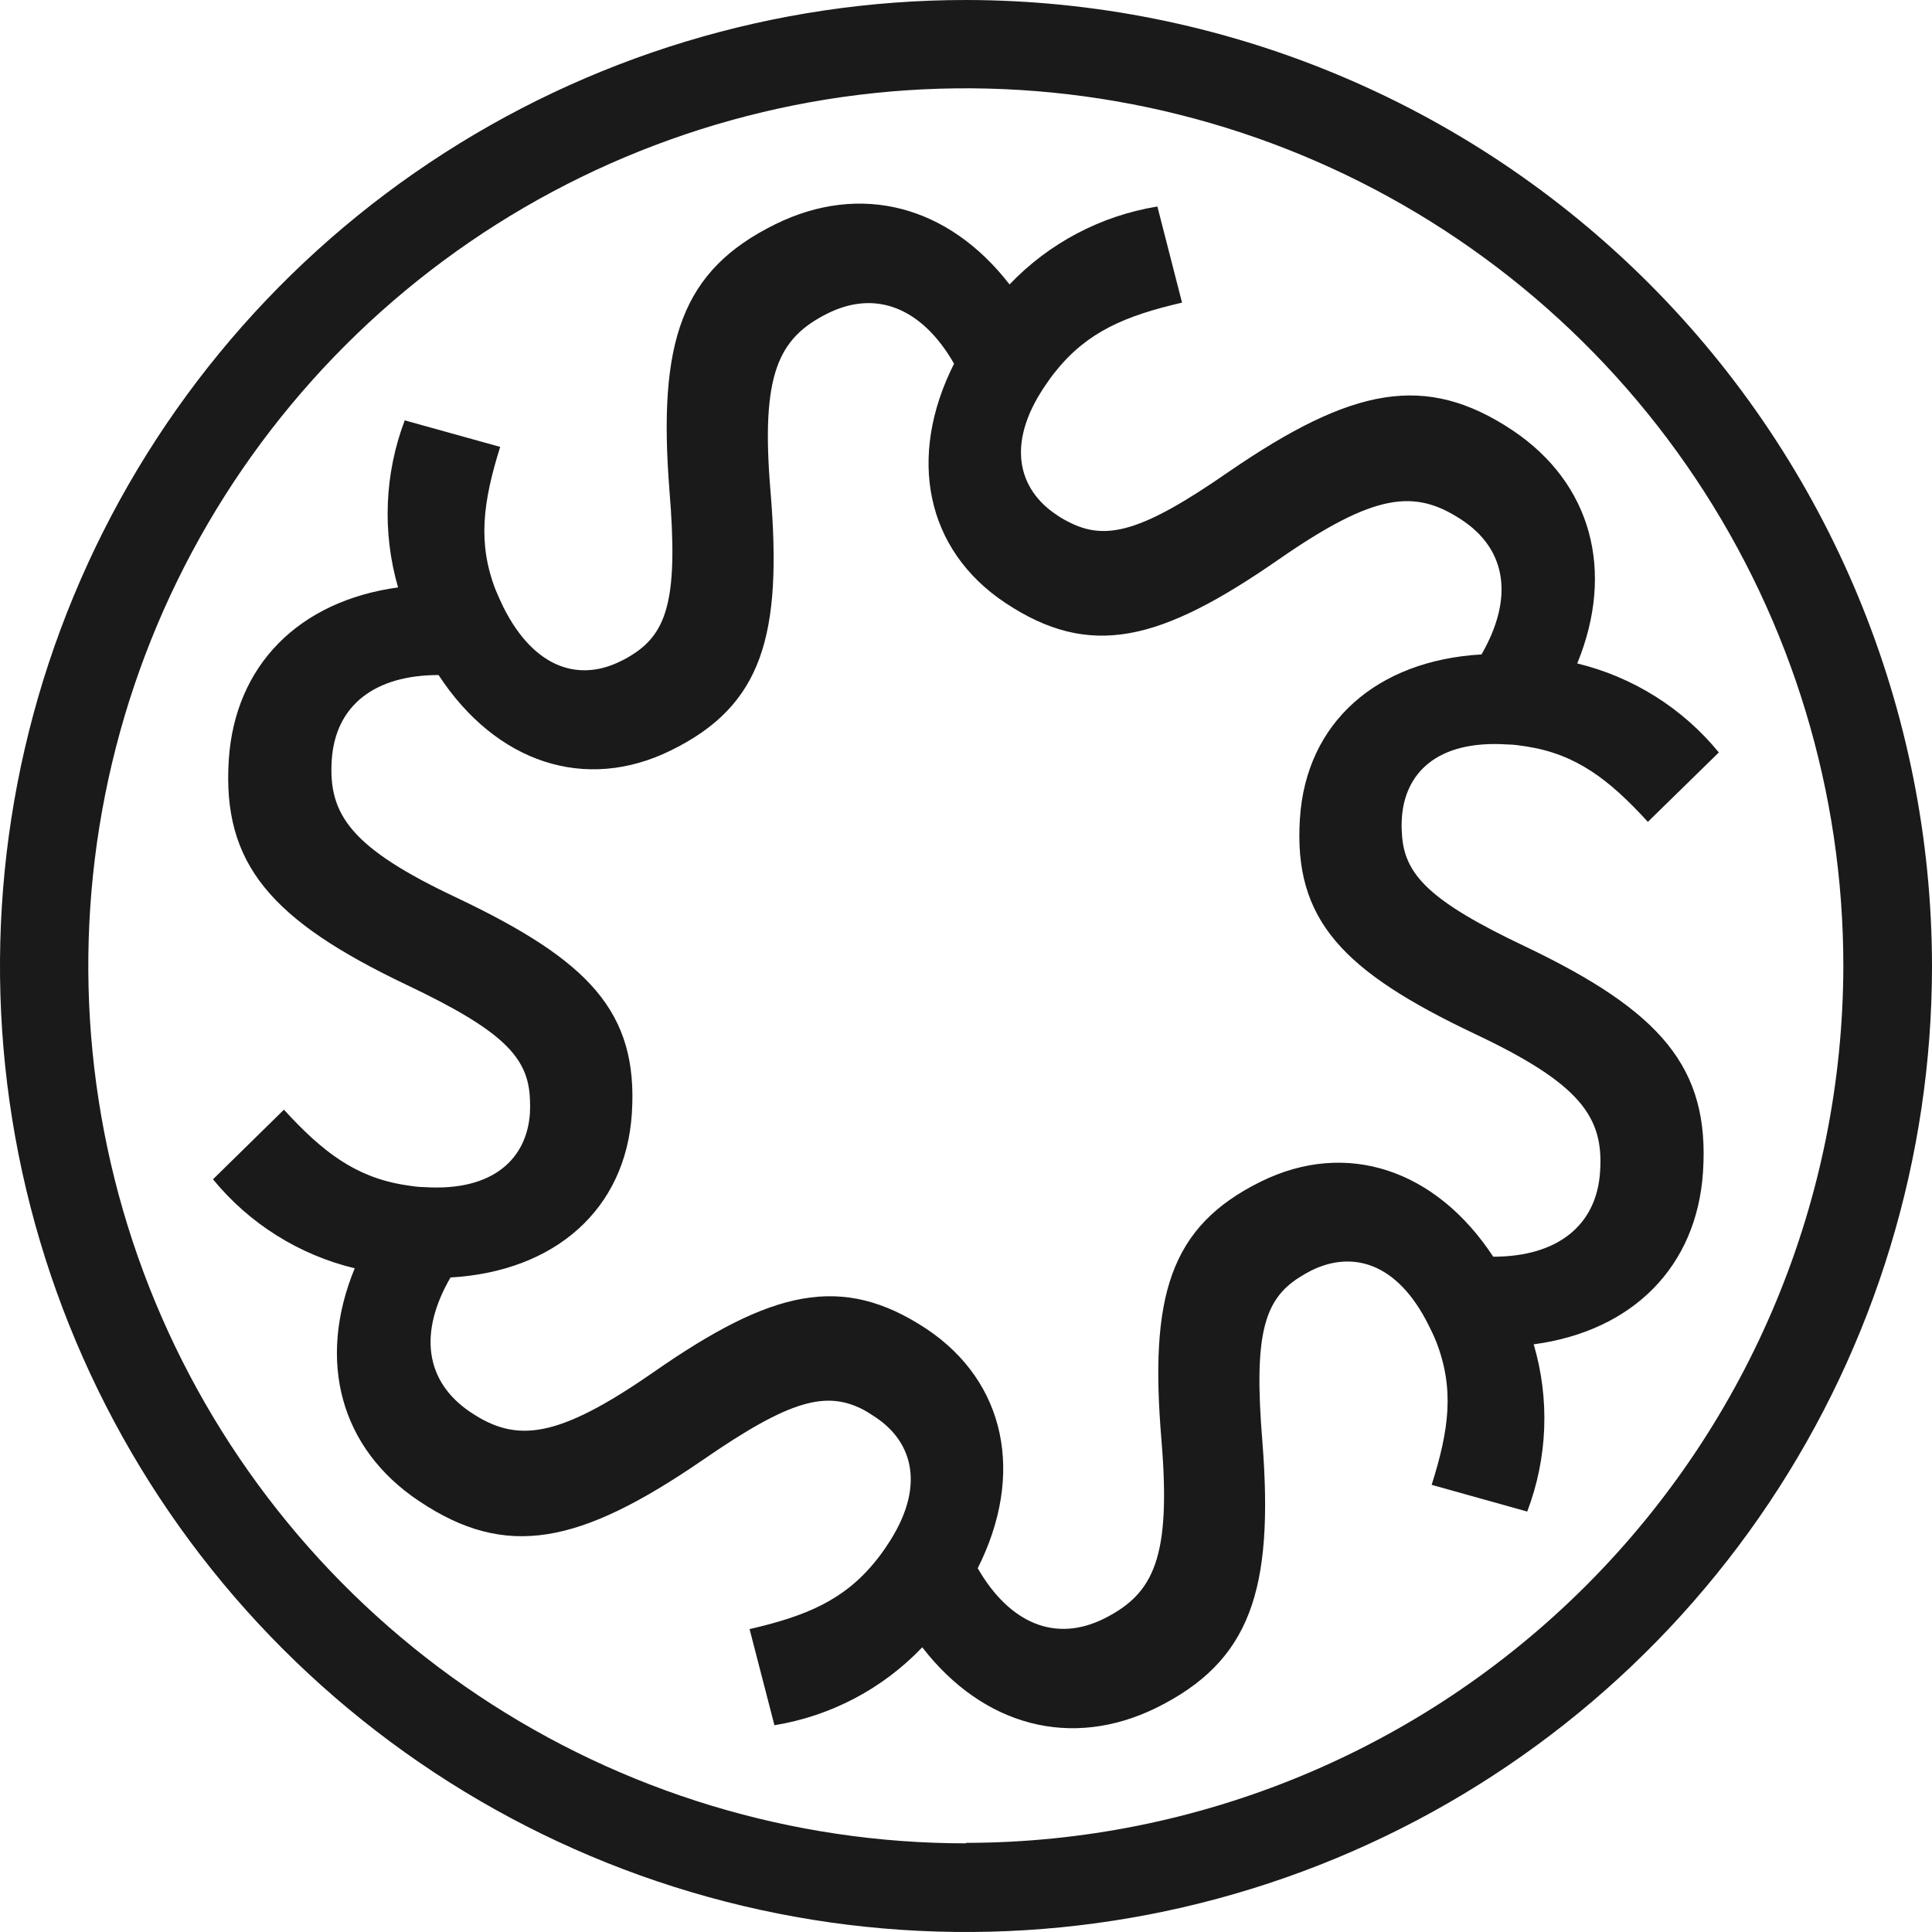
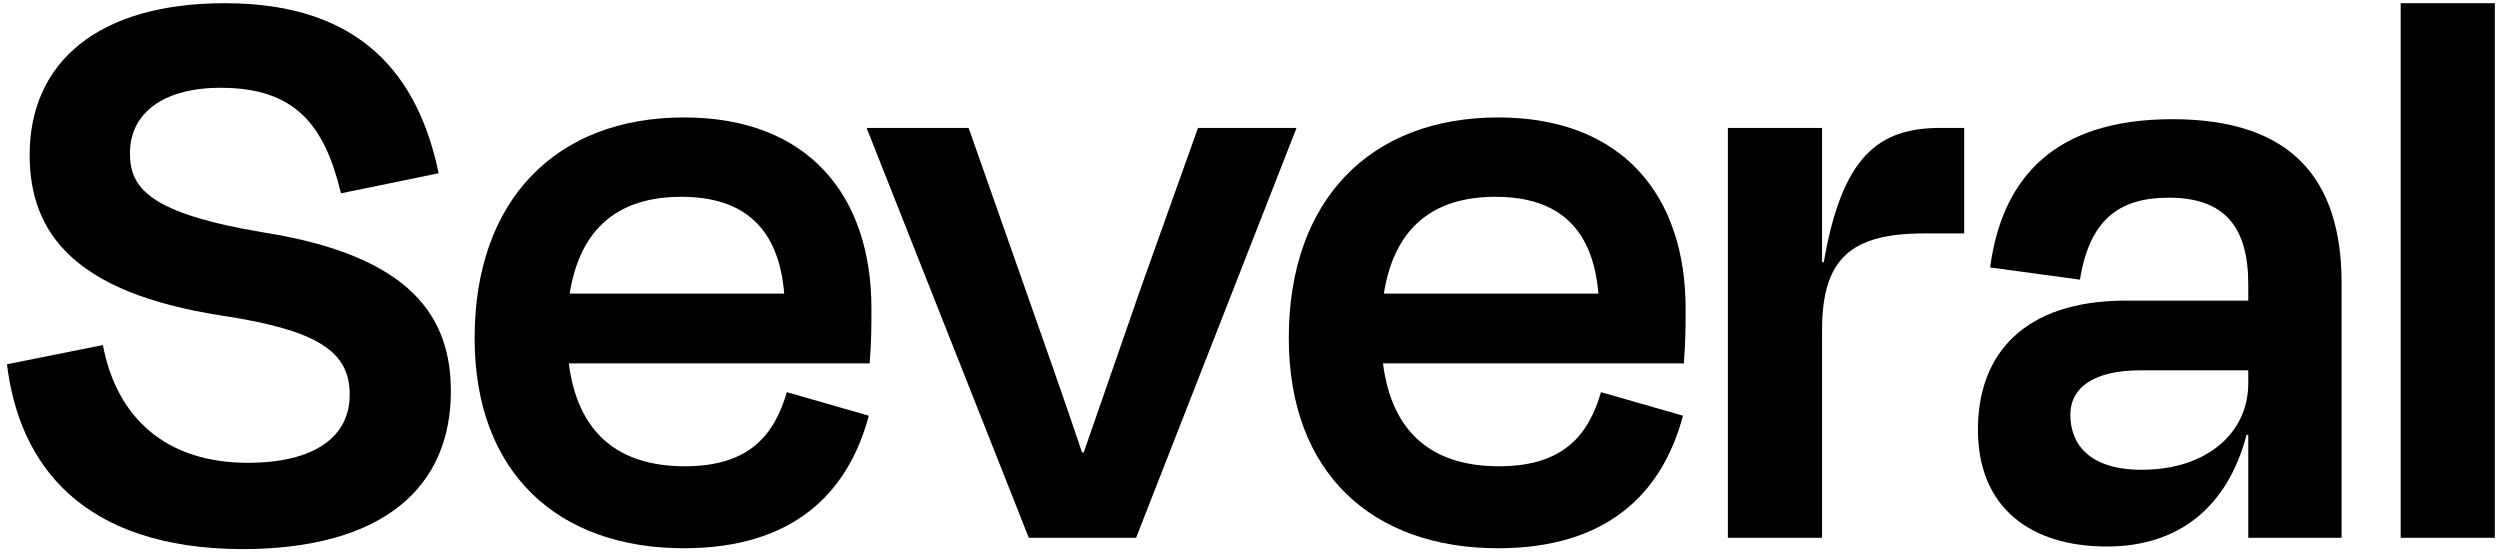
- <svg xmlns="http://www.w3.org/2000/svg" width="45" height="45" viewBox="0 0 45 45" fill="none">
-   <path d="M22.5 0C18.05 0 13.7 1.32 10 3.792C6.3 6.264 3.416 9.778 1.713 13.89C0.01 18.001 -0.436 22.525 0.432 26.89C1.301 31.254 3.443 35.263 6.59 38.41C9.737 41.557 13.746 43.7 18.11 44.568C22.475 45.436 26.999 44.99 31.11 43.287C35.222 41.584 38.736 38.7 41.208 35C43.68 31.3 45 26.95 45 22.5C44.994 16.535 42.621 10.815 38.403 6.597C34.185 2.379 28.465 0.006 22.5 0ZM22.5 42.935C18.457 42.936 14.505 41.738 11.143 39.492C7.781 37.247 5.161 34.055 3.613 30.32C2.066 26.585 1.661 22.475 2.449 18.509C3.238 14.544 5.184 10.902 8.043 8.043C10.902 5.184 14.544 3.238 18.509 2.449C22.475 1.661 26.585 2.066 30.32 3.613C34.055 5.161 37.247 7.781 39.492 11.143C41.738 14.505 42.936 18.457 42.935 22.5C42.926 27.916 40.77 33.107 36.939 36.935C33.108 40.764 27.916 42.917 22.5 42.924V42.935Z" fill="#1A1A1A" />
-   <path d="M35.529 22.047C33.298 20.989 32.692 20.371 32.652 19.392C32.644 19.281 32.644 19.17 32.652 19.059C32.715 18.033 33.445 17.229 35.113 17.34C35.267 17.34 35.418 17.367 35.557 17.387C36.702 17.566 37.471 18.144 38.382 19.143L40.035 17.526C39.191 16.494 38.033 15.767 36.737 15.453C37.621 13.294 37.066 11.253 35.232 10.024C33.203 8.673 31.499 9.014 28.622 10.987C26.589 12.398 25.753 12.608 24.881 12.152C24.782 12.103 24.686 12.046 24.596 11.982C23.744 11.411 23.407 10.365 24.338 8.99C24.426 8.858 24.513 8.739 24.6 8.634C25.333 7.726 26.213 7.354 27.532 7.049L26.958 4.81C25.643 5.024 24.434 5.662 23.514 6.625C22.088 4.782 20.043 4.247 18.061 5.222C15.878 6.296 15.319 7.944 15.593 11.427C15.795 13.88 15.561 14.72 14.737 15.243C14.643 15.305 14.545 15.359 14.444 15.406C13.524 15.861 12.462 15.616 11.721 14.134C11.655 13.996 11.596 13.864 11.543 13.738C11.123 12.652 11.246 11.701 11.65 10.409L9.427 9.791C8.955 11.037 8.901 12.402 9.272 13.682C6.962 13.999 5.472 15.497 5.329 17.696C5.171 20.129 6.32 21.437 9.47 22.939C11.705 24.001 12.308 24.619 12.343 25.602C12.349 25.71 12.349 25.818 12.343 25.927C12.276 26.953 11.527 27.757 9.879 27.65C9.728 27.65 9.577 27.623 9.439 27.603C8.286 27.421 7.525 26.842 6.613 25.847L4.961 27.468C5.806 28.501 6.965 29.228 8.262 29.541C7.374 31.7 7.929 33.745 9.764 34.965C11.789 36.321 13.492 35.98 16.373 34.003C18.406 32.6 19.242 32.386 20.114 32.837C20.209 32.889 20.3 32.949 20.395 33.012C21.255 33.583 21.584 34.633 20.653 36.008C20.573 36.13 20.487 36.247 20.395 36.36C19.662 37.268 18.783 37.64 17.459 37.945L18.038 40.184C19.352 39.97 20.562 39.333 21.481 38.369C22.908 40.212 24.956 40.747 26.93 39.78C29.117 38.698 29.676 37.054 29.403 33.575C29.201 31.11 29.434 30.274 30.267 29.751C30.359 29.692 30.454 29.637 30.552 29.588C31.479 29.136 32.533 29.378 33.274 30.864C33.341 30.993 33.402 31.125 33.456 31.26C33.877 32.35 33.754 33.297 33.346 34.585L35.572 35.207C36.047 33.96 36.1 32.592 35.723 31.312C38.033 31.003 39.523 29.497 39.666 27.298C39.828 24.857 38.679 23.553 35.529 22.047ZM37.269 27.29C37.189 28.546 36.274 29.271 34.78 29.271C33.445 27.238 31.36 26.537 29.363 27.524C27.239 28.574 26.771 30.198 27.053 33.547C27.279 36.277 26.875 37.113 25.733 37.692C24.592 38.27 23.518 37.819 22.773 36.527C23.871 34.347 23.431 32.192 21.584 30.955C19.603 29.644 17.966 30.048 15.208 31.97C12.958 33.531 12.018 33.602 10.96 32.893C9.902 32.184 9.744 31.046 10.493 29.755C12.926 29.616 14.574 28.169 14.717 25.935C14.872 23.557 13.699 22.368 10.655 20.918C8.175 19.753 7.644 18.976 7.727 17.704C7.81 16.432 8.725 15.723 10.215 15.723C11.551 17.764 13.635 18.465 15.636 17.474C17.76 16.428 18.224 14.8 17.947 11.447C17.717 8.717 18.125 7.881 19.266 7.306C20.407 6.732 21.481 7.179 22.222 8.471C21.125 10.647 21.561 12.806 23.411 14.039C25.392 15.358 27.025 14.946 29.787 13.028C32.038 11.467 32.957 11.396 34.035 12.101C35.113 12.806 35.252 13.951 34.507 15.243C32.069 15.382 30.421 16.828 30.278 19.063C30.12 21.441 31.297 22.63 34.34 24.076C36.821 25.245 37.356 26.022 37.269 27.29V27.29Z" fill="#1A1A1A" />
+ <svg xmlns="http://www.w3.org/2000/svg" width="172" height="38" viewBox="0 0 172 38" fill="none">
+   <path d="M16.62 37.78C26.52 37.78 31.02 33.4 31.02 26.92C31.02 21.82 28.32 17.62 18.18 16C10.26 14.68 8.94 12.94 8.94 10.54C8.94 7.84 11.16 6.04 15.18 6.04C20.28 6.04 22.32 8.56 23.46 13.3L30.18 11.92C28.8 5.32 24.96 0.22 15.48 0.22C6.72 0.22 2.04 4.3 2.04 10.66C2.04 16.12 5.22 20.14 15.18 21.7C21.96 22.72 24.06 24.22 24.06 27.16C24.06 30.04 21.66 31.84 17.04 31.84C11.52 31.84 8.04 28.84 7.08 23.74L0.48 25.06C1.32 32.02 5.7 37.72 16.62 37.78Z" fill="black" />
+   <path d="M46.874 13.54C51.314 13.54 53.594 15.82 53.954 20.2H39.194C39.914 15.64 42.614 13.54 46.874 13.54ZM47.054 37.72C54.494 37.72 58.334 34 59.774 28.6L54.134 26.98C53.294 29.86 51.614 32.08 47.114 32.08C42.494 32.08 39.734 29.74 39.134 25H59.834C59.954 23.5 59.954 22.36 59.954 21.22C59.954 13.48 55.634 8.08 47.054 8.08C38.294 8.08 32.654 13.72 32.654 23.26C32.654 32.56 38.414 37.72 47.054 37.72Z" fill="black" />
+   <path d="M78.162 37L89.202 8.8H82.422L78.522 19.72C77.202 23.5 75.822 27.52 74.562 31.12H74.442C73.242 27.52 71.802 23.5 70.482 19.72L66.642 8.8H59.622L70.782 37H78.162Z" fill="black" />
+   <path d="M102.889 13.54C107.329 13.54 109.609 15.82 109.969 20.2H95.209C95.929 15.64 98.629 13.54 102.889 13.54ZM103.069 37.72C110.509 37.72 114.349 34 115.789 28.6L110.149 26.98C109.309 29.86 107.629 32.08 103.129 32.08C98.509 32.08 95.749 29.74 95.149 25H115.849C115.969 23.5 115.969 22.36 115.969 21.22C115.969 13.48 111.649 8.08 103.069 8.08C94.309 8.08 88.669 13.72 88.669 23.26C88.669 32.56 94.429 37.72 103.069 37.72Z" fill="black" />
+   <path d="M125.357 37V22.72C125.357 17.8 127.337 16.06 132.377 16.06H135.137V8.8H133.517C129.257 8.8 126.737 10.72 125.477 18.04H125.357V8.8H118.877V37H125.357Z" fill="black" />
+   <path d="M147.361 32.32C143.701 32.32 142.441 30.52 142.441 28.54C142.441 26.62 144.121 25.48 147.241 25.48H154.681V26.38C154.681 29.8 151.801 32.32 147.361 32.32ZM154.681 37H161.101V19.48C161.101 12.28 157.621 8.2 149.461 8.2C141.481 8.2 137.761 12.1 136.921 18.4L143.101 19.24C143.761 15.16 145.741 13.6 149.221 13.6C153.121 13.6 154.681 15.7 154.681 19.54V20.68H146.281C139.201 20.68 136.081 24.4 136.081 29.56C136.081 34.96 139.741 37.6 144.961 37.6C149.821 37.6 153.241 34.96 154.561 29.92H154.681V37Z" fill="black" />
+   <path d="M171.646 0.22H165.166V37H171.646V0.22Z" fill="black" />
</svg>
